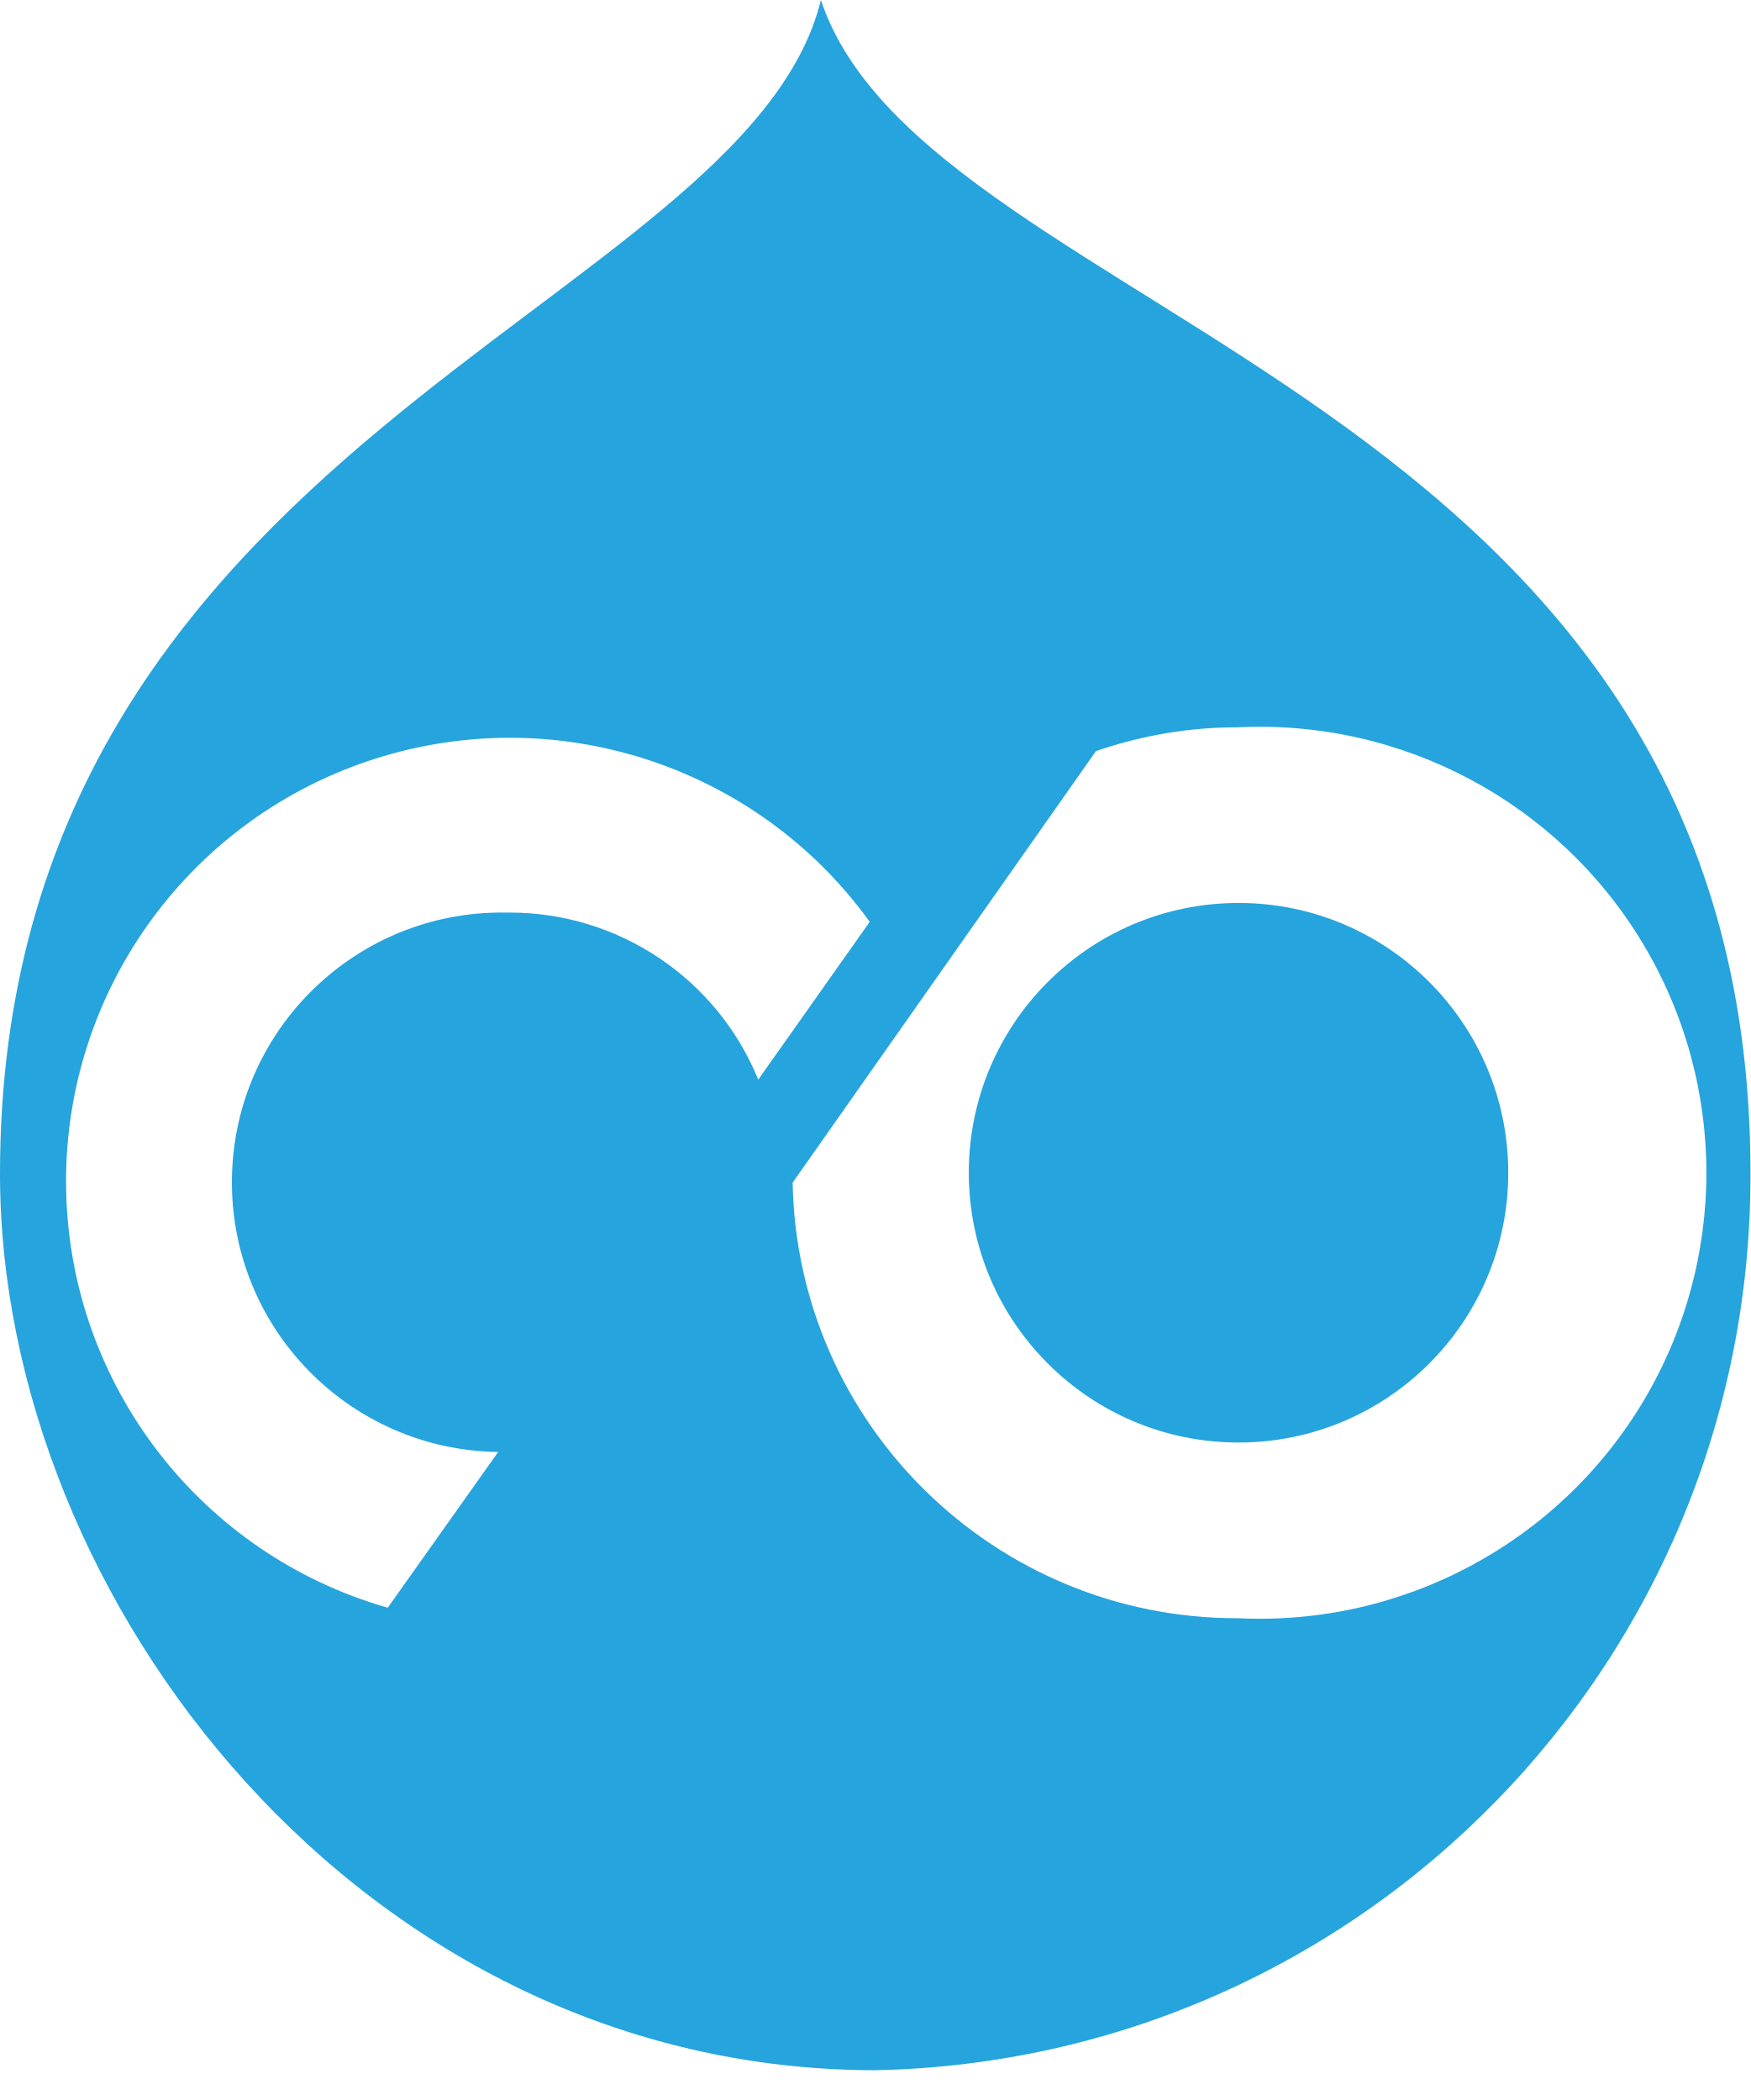
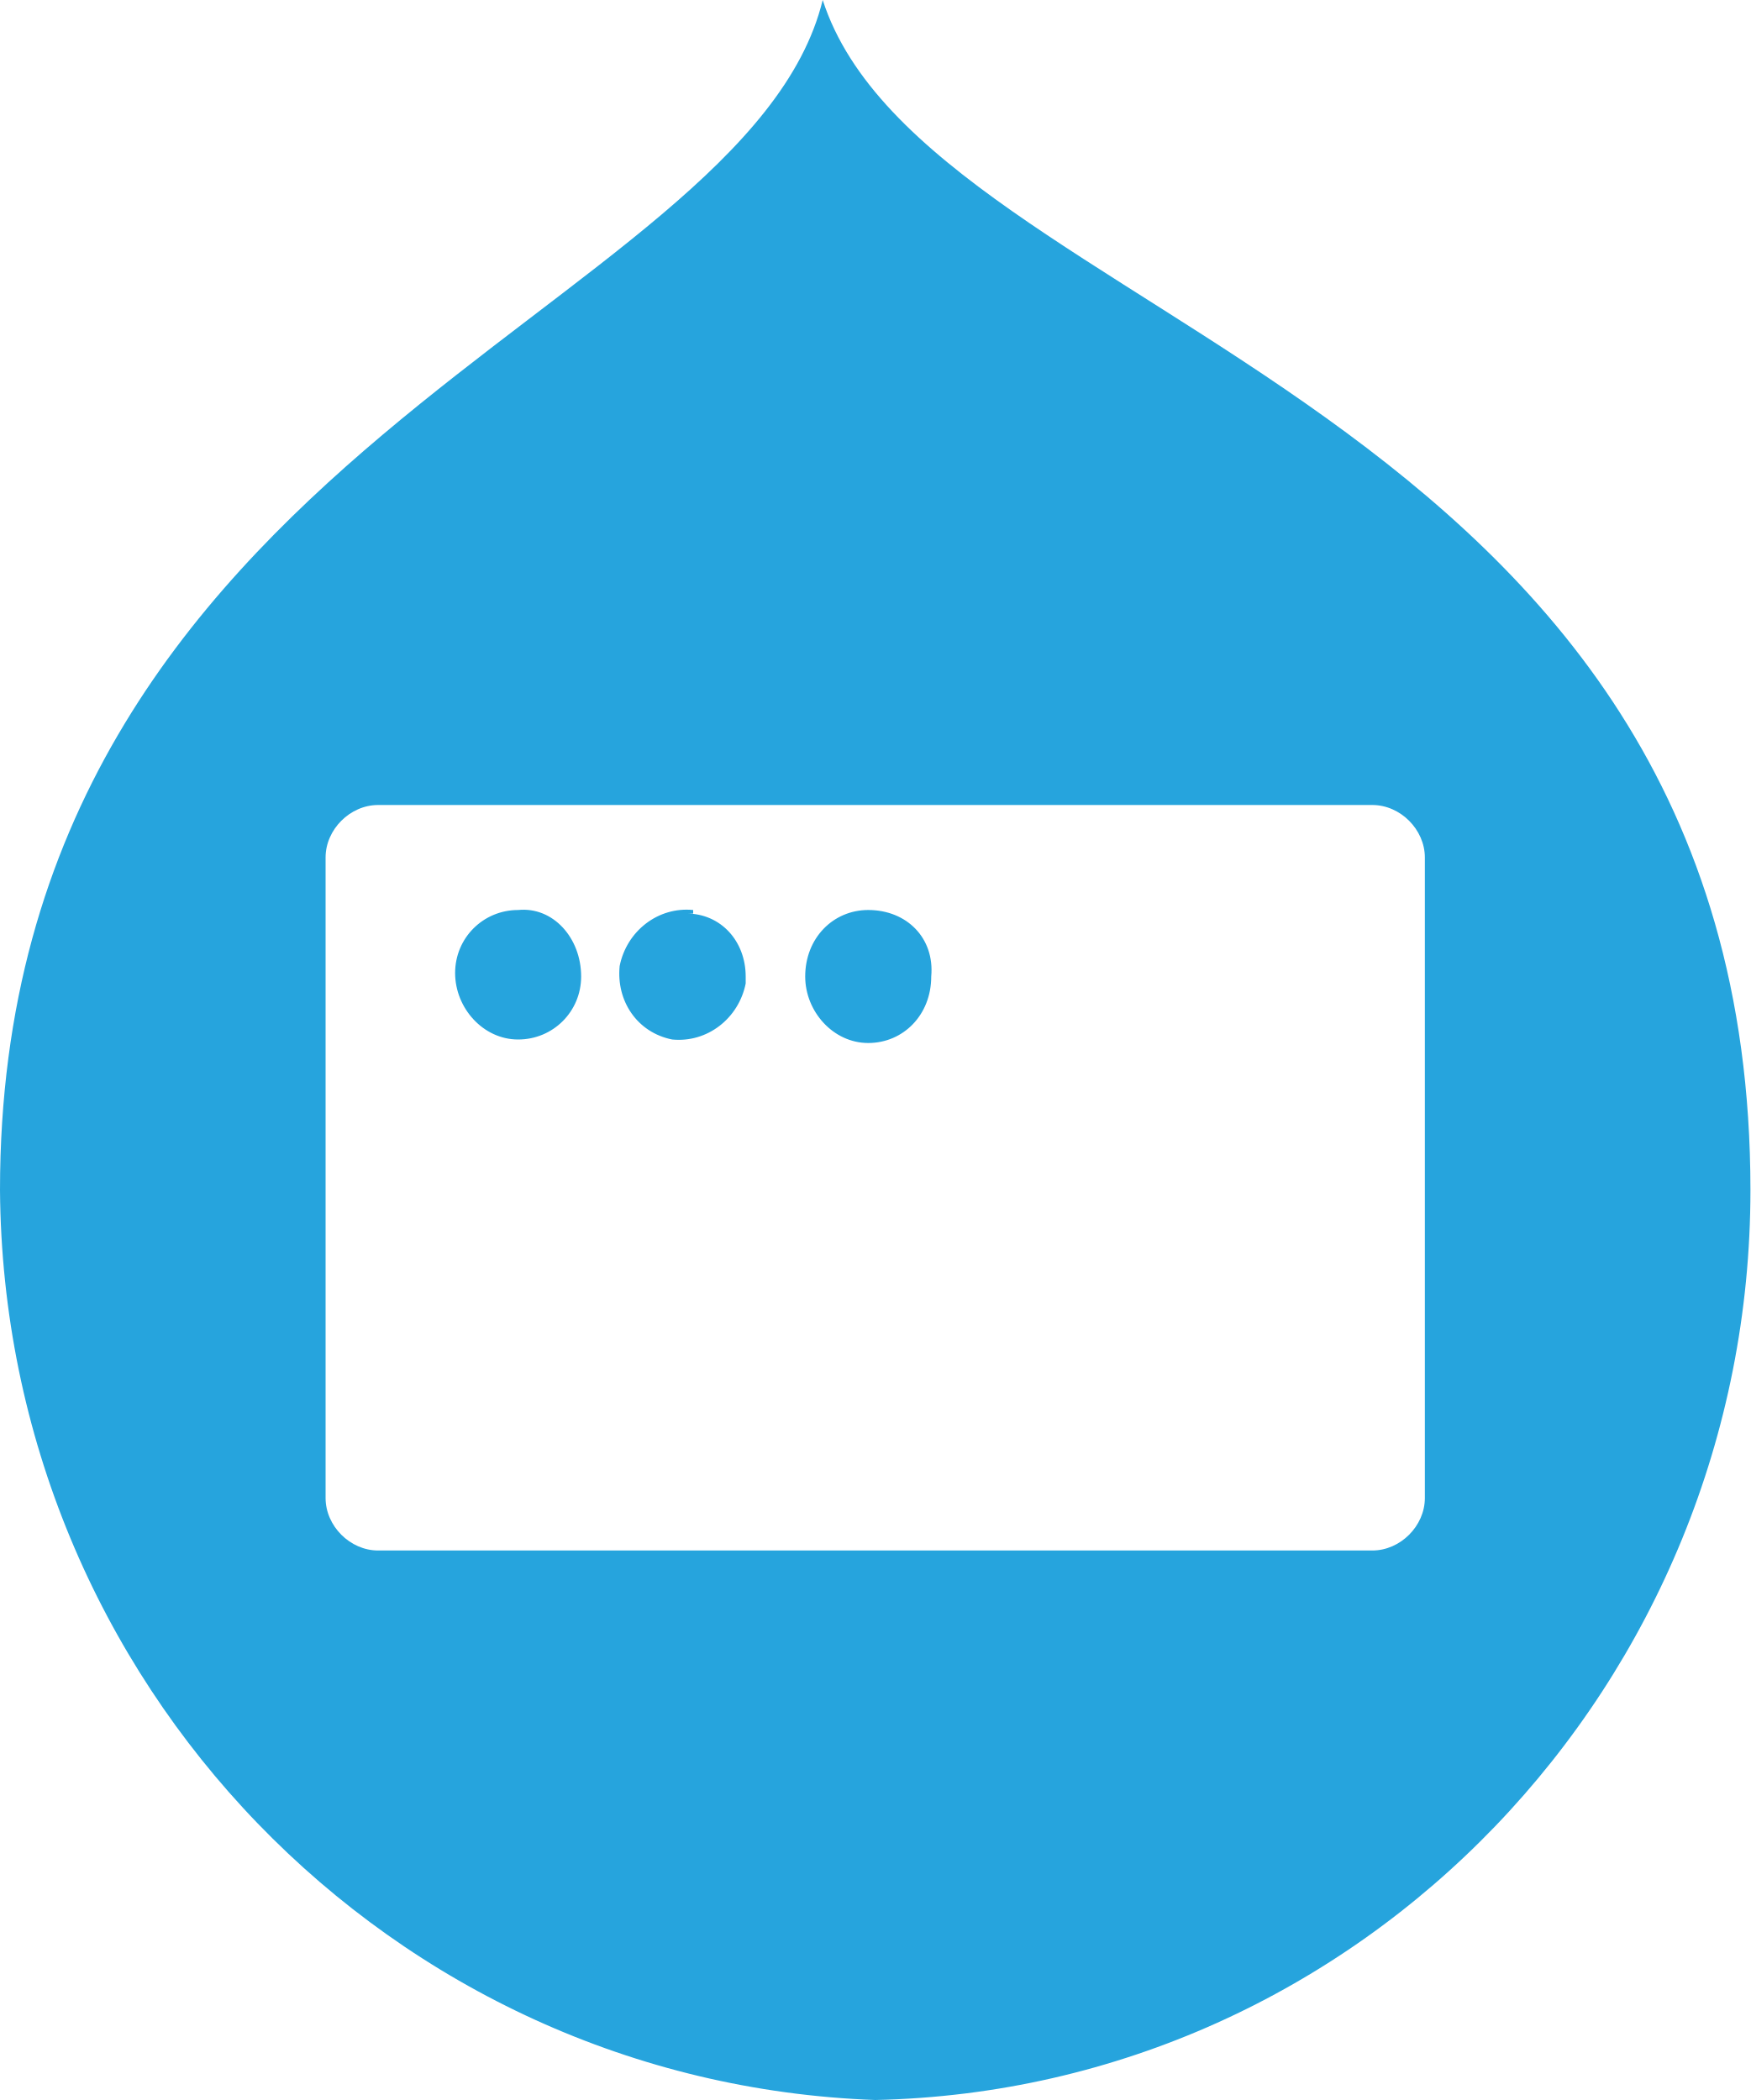
- <svg xmlns="http://www.w3.org/2000/svg" width="50px" height="60px" viewBox="0 0 50 60" version="1.1">
-   <g id="Page-1" stroke="none" stroke-width="1" fill="none" fill-rule="evenodd">
-     <g id="drop-cohesion" fill="#26A4DD" fill-rule="nonzero">
-       <path d="M23.449,0 C21.264,8.872 0,12.54 0,33.537 C0,45.752 10.396,59.149 25.015,59.149 C38.922,58.859 50.035,47.467 50,33.537 C50.029,11.09 26.491,9.198 23.449,0 Z M14.437,26.073 C10.179,26.016 6.682,29.42 6.625,33.676 C6.568,37.932 9.973,41.428 14.23,41.485 L11.076,45.935 C5.738,44.408 2.015,39.587 1.89,34.038 C1.765,28.489 5.266,23.505 10.53,21.739 C15.794,19.973 21.594,21.837 24.843,26.338 L21.659,30.847 C20.483,27.959 17.674,26.071 14.554,26.073 L14.437,26.073 Z M35.369,46.235 C28.436,46.252 22.771,40.712 22.641,33.789 L31.305,21.461 C32.612,21.008 33.986,20.777 35.369,20.78 C40.069,20.553 44.511,22.928 46.929,26.96 C49.346,30.991 49.346,36.024 46.929,40.055 C44.511,44.086 40.069,46.461 35.369,46.235 L35.369,46.235 Z M35.377,25.799 C31.122,25.799 27.673,29.25 27.673,33.507 C27.673,37.764 31.122,41.215 35.377,41.215 C39.632,41.215 43.082,37.764 43.082,33.507 C43.082,29.273 39.668,25.831 35.436,25.799 L35.377,25.799 Z" />
-     </g>
-   </g>
+ <svg xmlns="http://www.w3.org/2000/svg" width="50" height="60" viewBox="0 0 50 60">
+   <path fill="#26a4dd" d="M23.5 0C21.3 9 0 12.8 0 34c.1 14.1 11.2 25.5 25 26 13.9-.3 25-11.9 25-26C50 11.2 26.5 9.3 23.5 0zm17.2 42.8c0 .8-.7 1.5-1.5 1.5H10.8c-.8 0-1.5-.7-1.5-1.5V24.5c0-.8.7-1.5 1.5-1.5h28.4c.8 0 1.5.7 1.5 1.5v18.3zM14.8 26c-1 0-1.8.8-1.8 1.8s.8 1.9 1.8 1.9 1.8-.8 1.8-1.8c0-1.1-.8-2-1.8-1.9h-.1.1zm5 0c-1-.1-1.9.6-2.1 1.6-.1 1 .5 1.9 1.5 2.1 1 .1 1.9-.6 2.1-1.6v-.2c0-1-.7-1.8-1.7-1.8h.2zm5 0c-1 0-1.8.8-1.8 1.9 0 1 .8 1.9 1.8 1.9s1.8-.8 1.8-1.9c.1-1.1-.7-1.9-1.8-1.9z" />
</svg>
